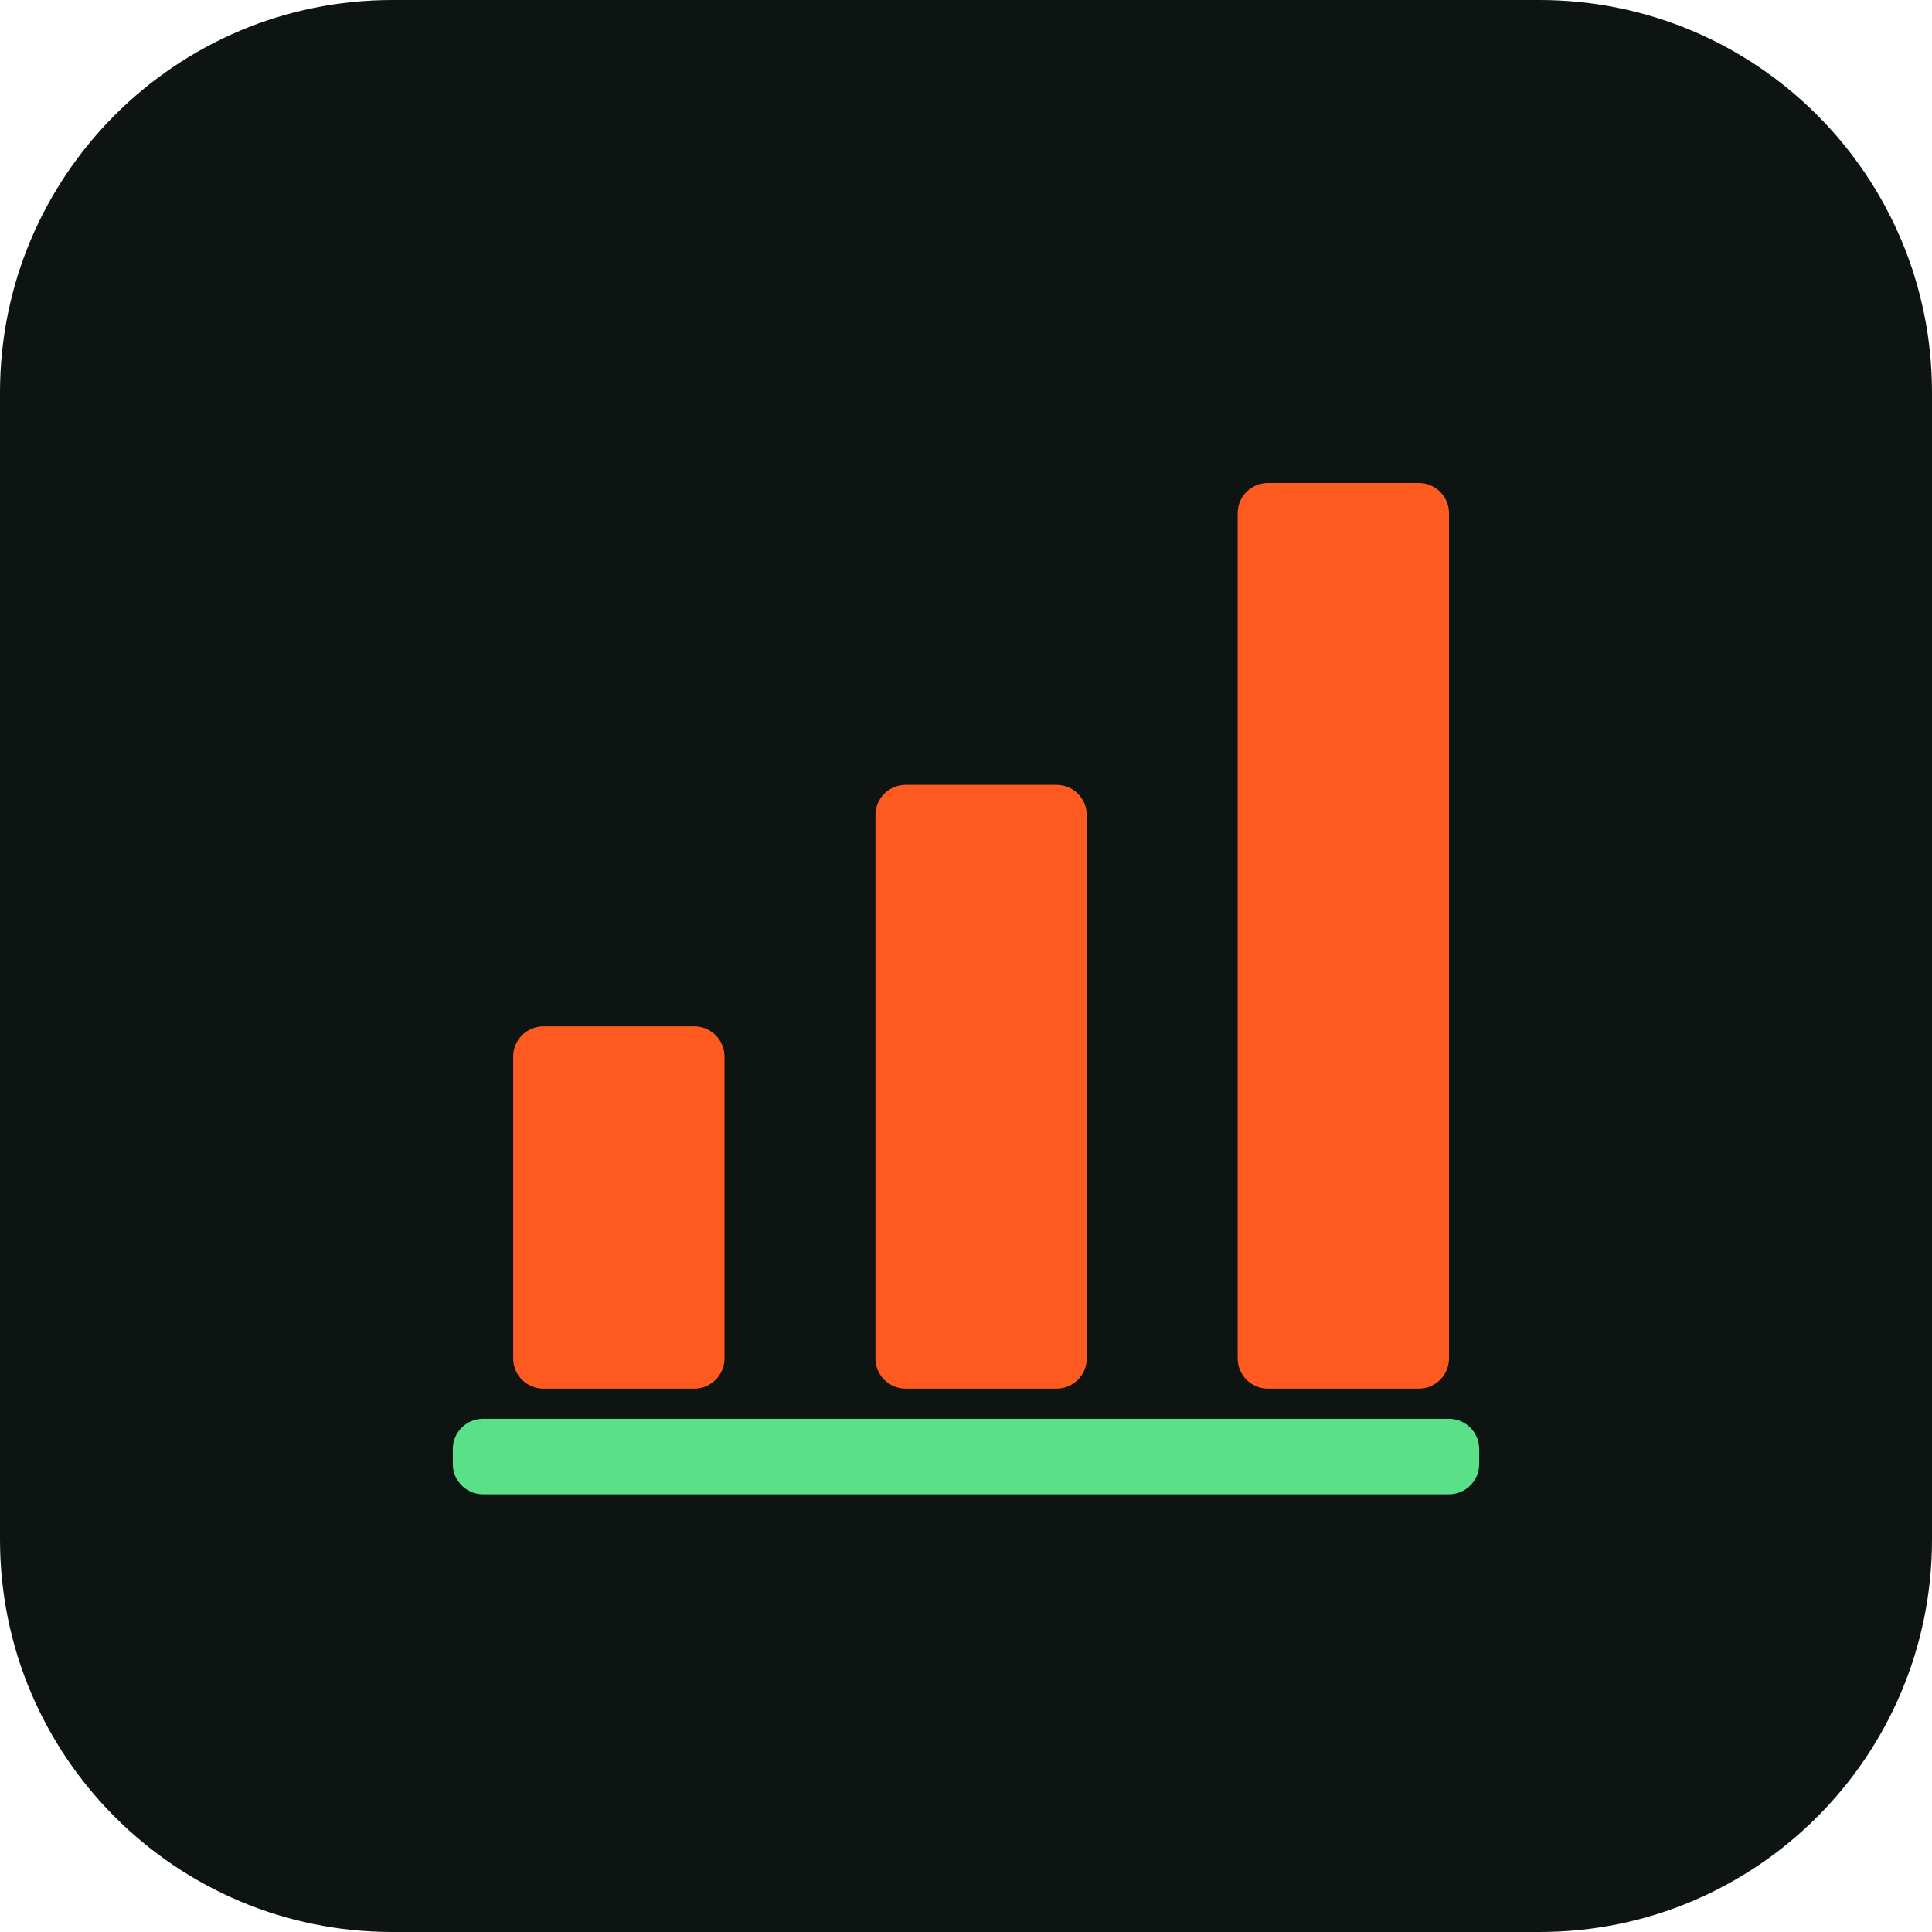
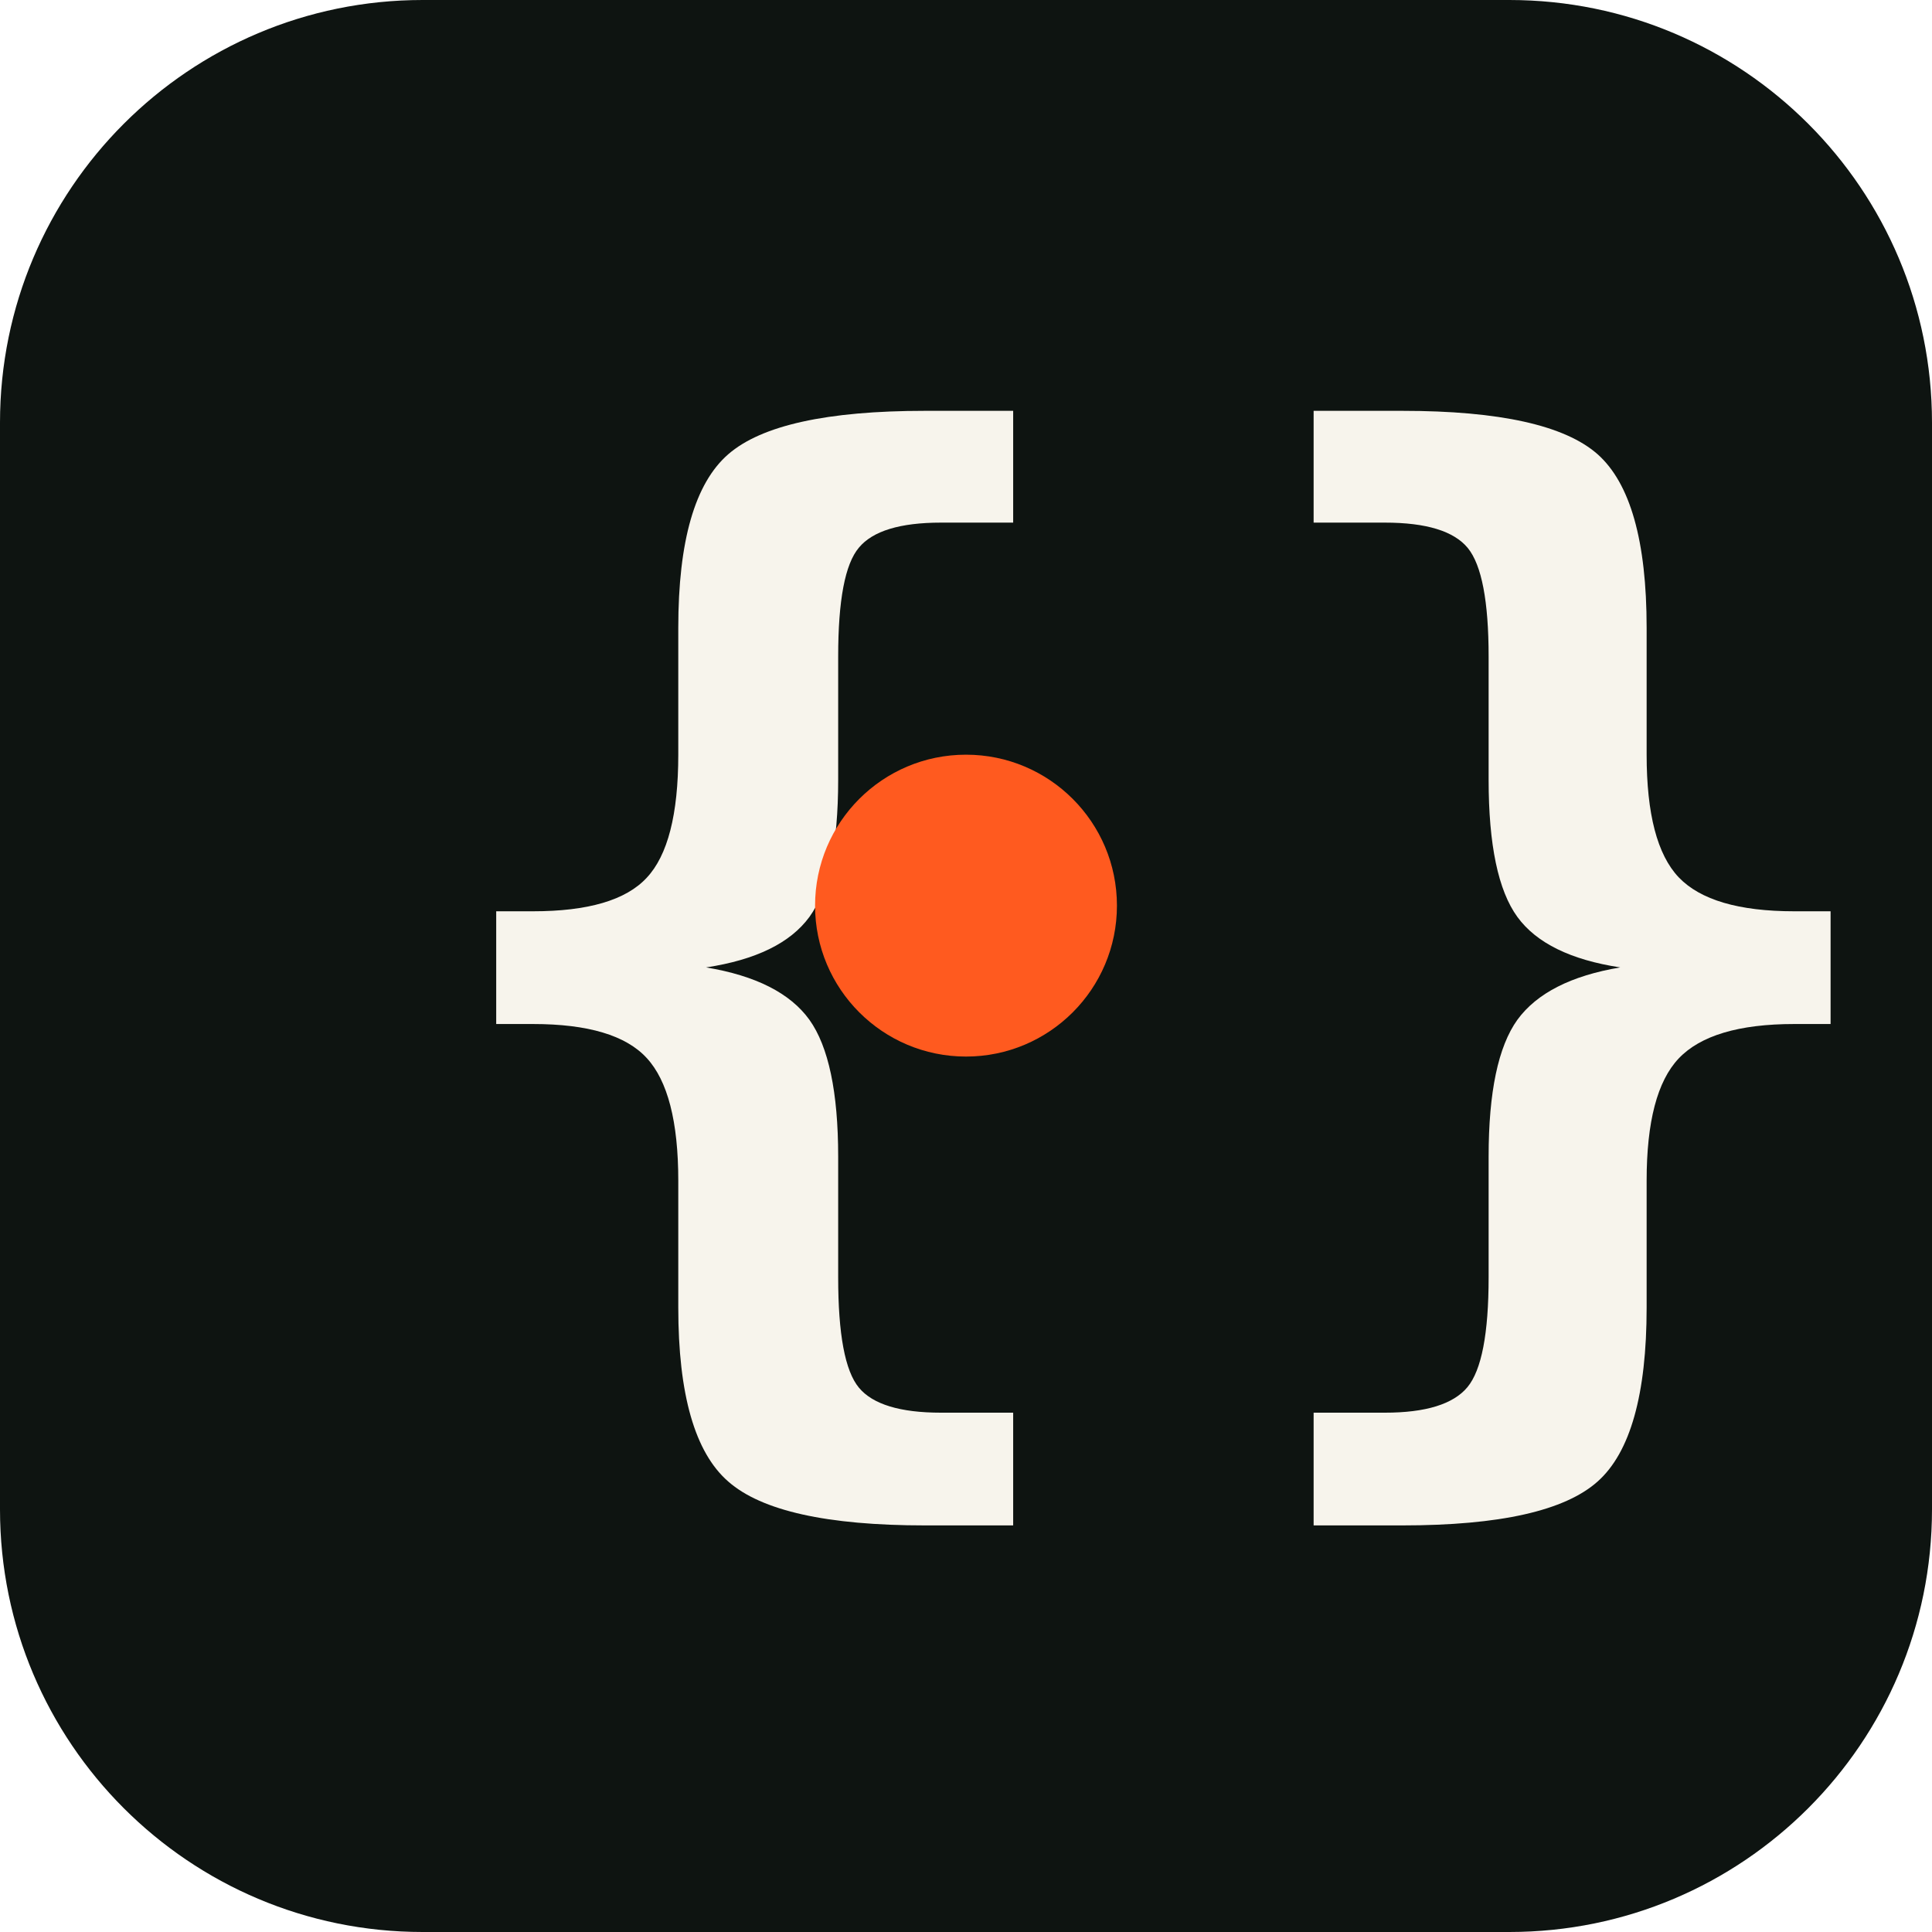
<svg xmlns="http://www.w3.org/2000/svg" viewBox="0 0 64 64">
-   <rect width="64" height="64" rx="13" fill="#0E1411" />
-   <rect x="17" y="34" width="7" height="12" rx="1" fill="#FF5A1F" />
-   <rect x="29" y="26" width="7" height="20" rx="1" fill="#FF5A1F" />
-   <rect x="41" y="16" width="7" height="30" rx="1" fill="#FF5A1F" />
-   <rect x="15" y="47" width="34" height="2.5" rx="1" fill="#5BE08A" />
+   <rect width="64" height="64" rx="14" fill="#0E1411" />
+   <text x="13" y="44" font-family="ui-monospace,'JetBrains Mono',monospace" font-size="40" font-weight="700" fill="#F7F4EC">{</text>
+   <text x="40" y="44" font-family="ui-monospace,'JetBrains Mono',monospace" font-size="40" font-weight="700" fill="#F7F4EC">}</text>
+   <circle cx="32" cy="30" r="5" fill="#FF5A1F" />
</svg>
